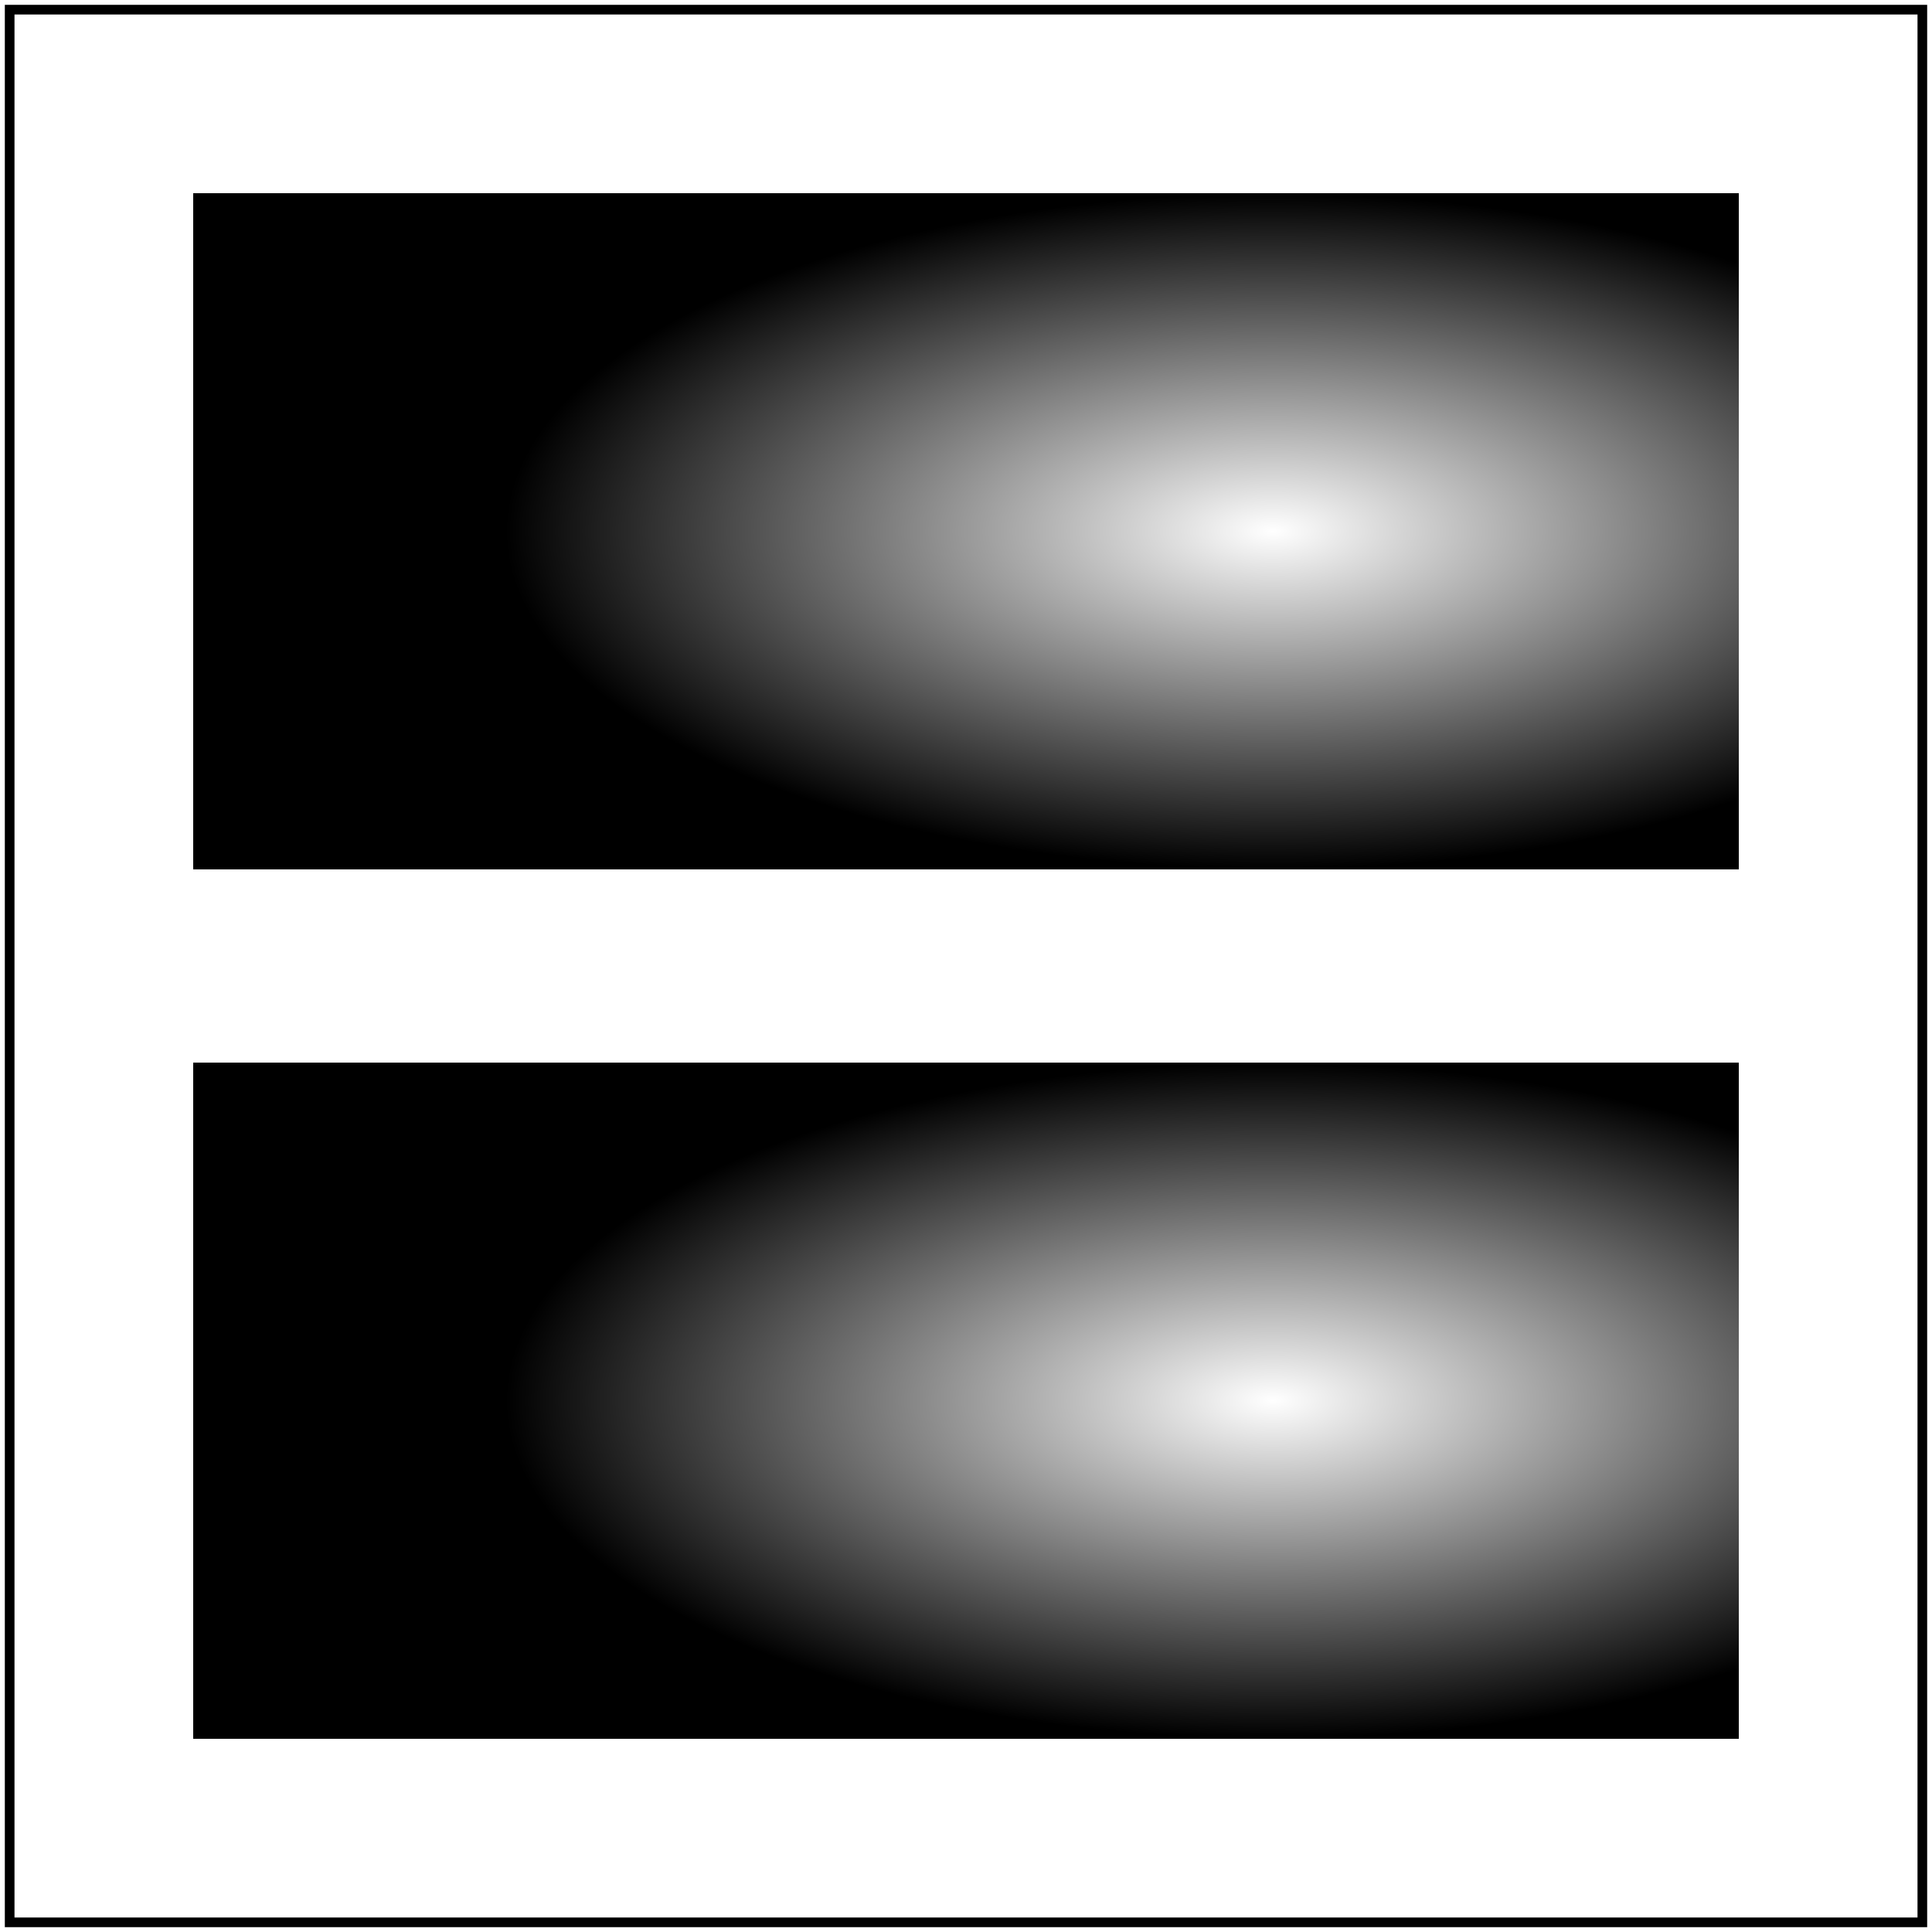
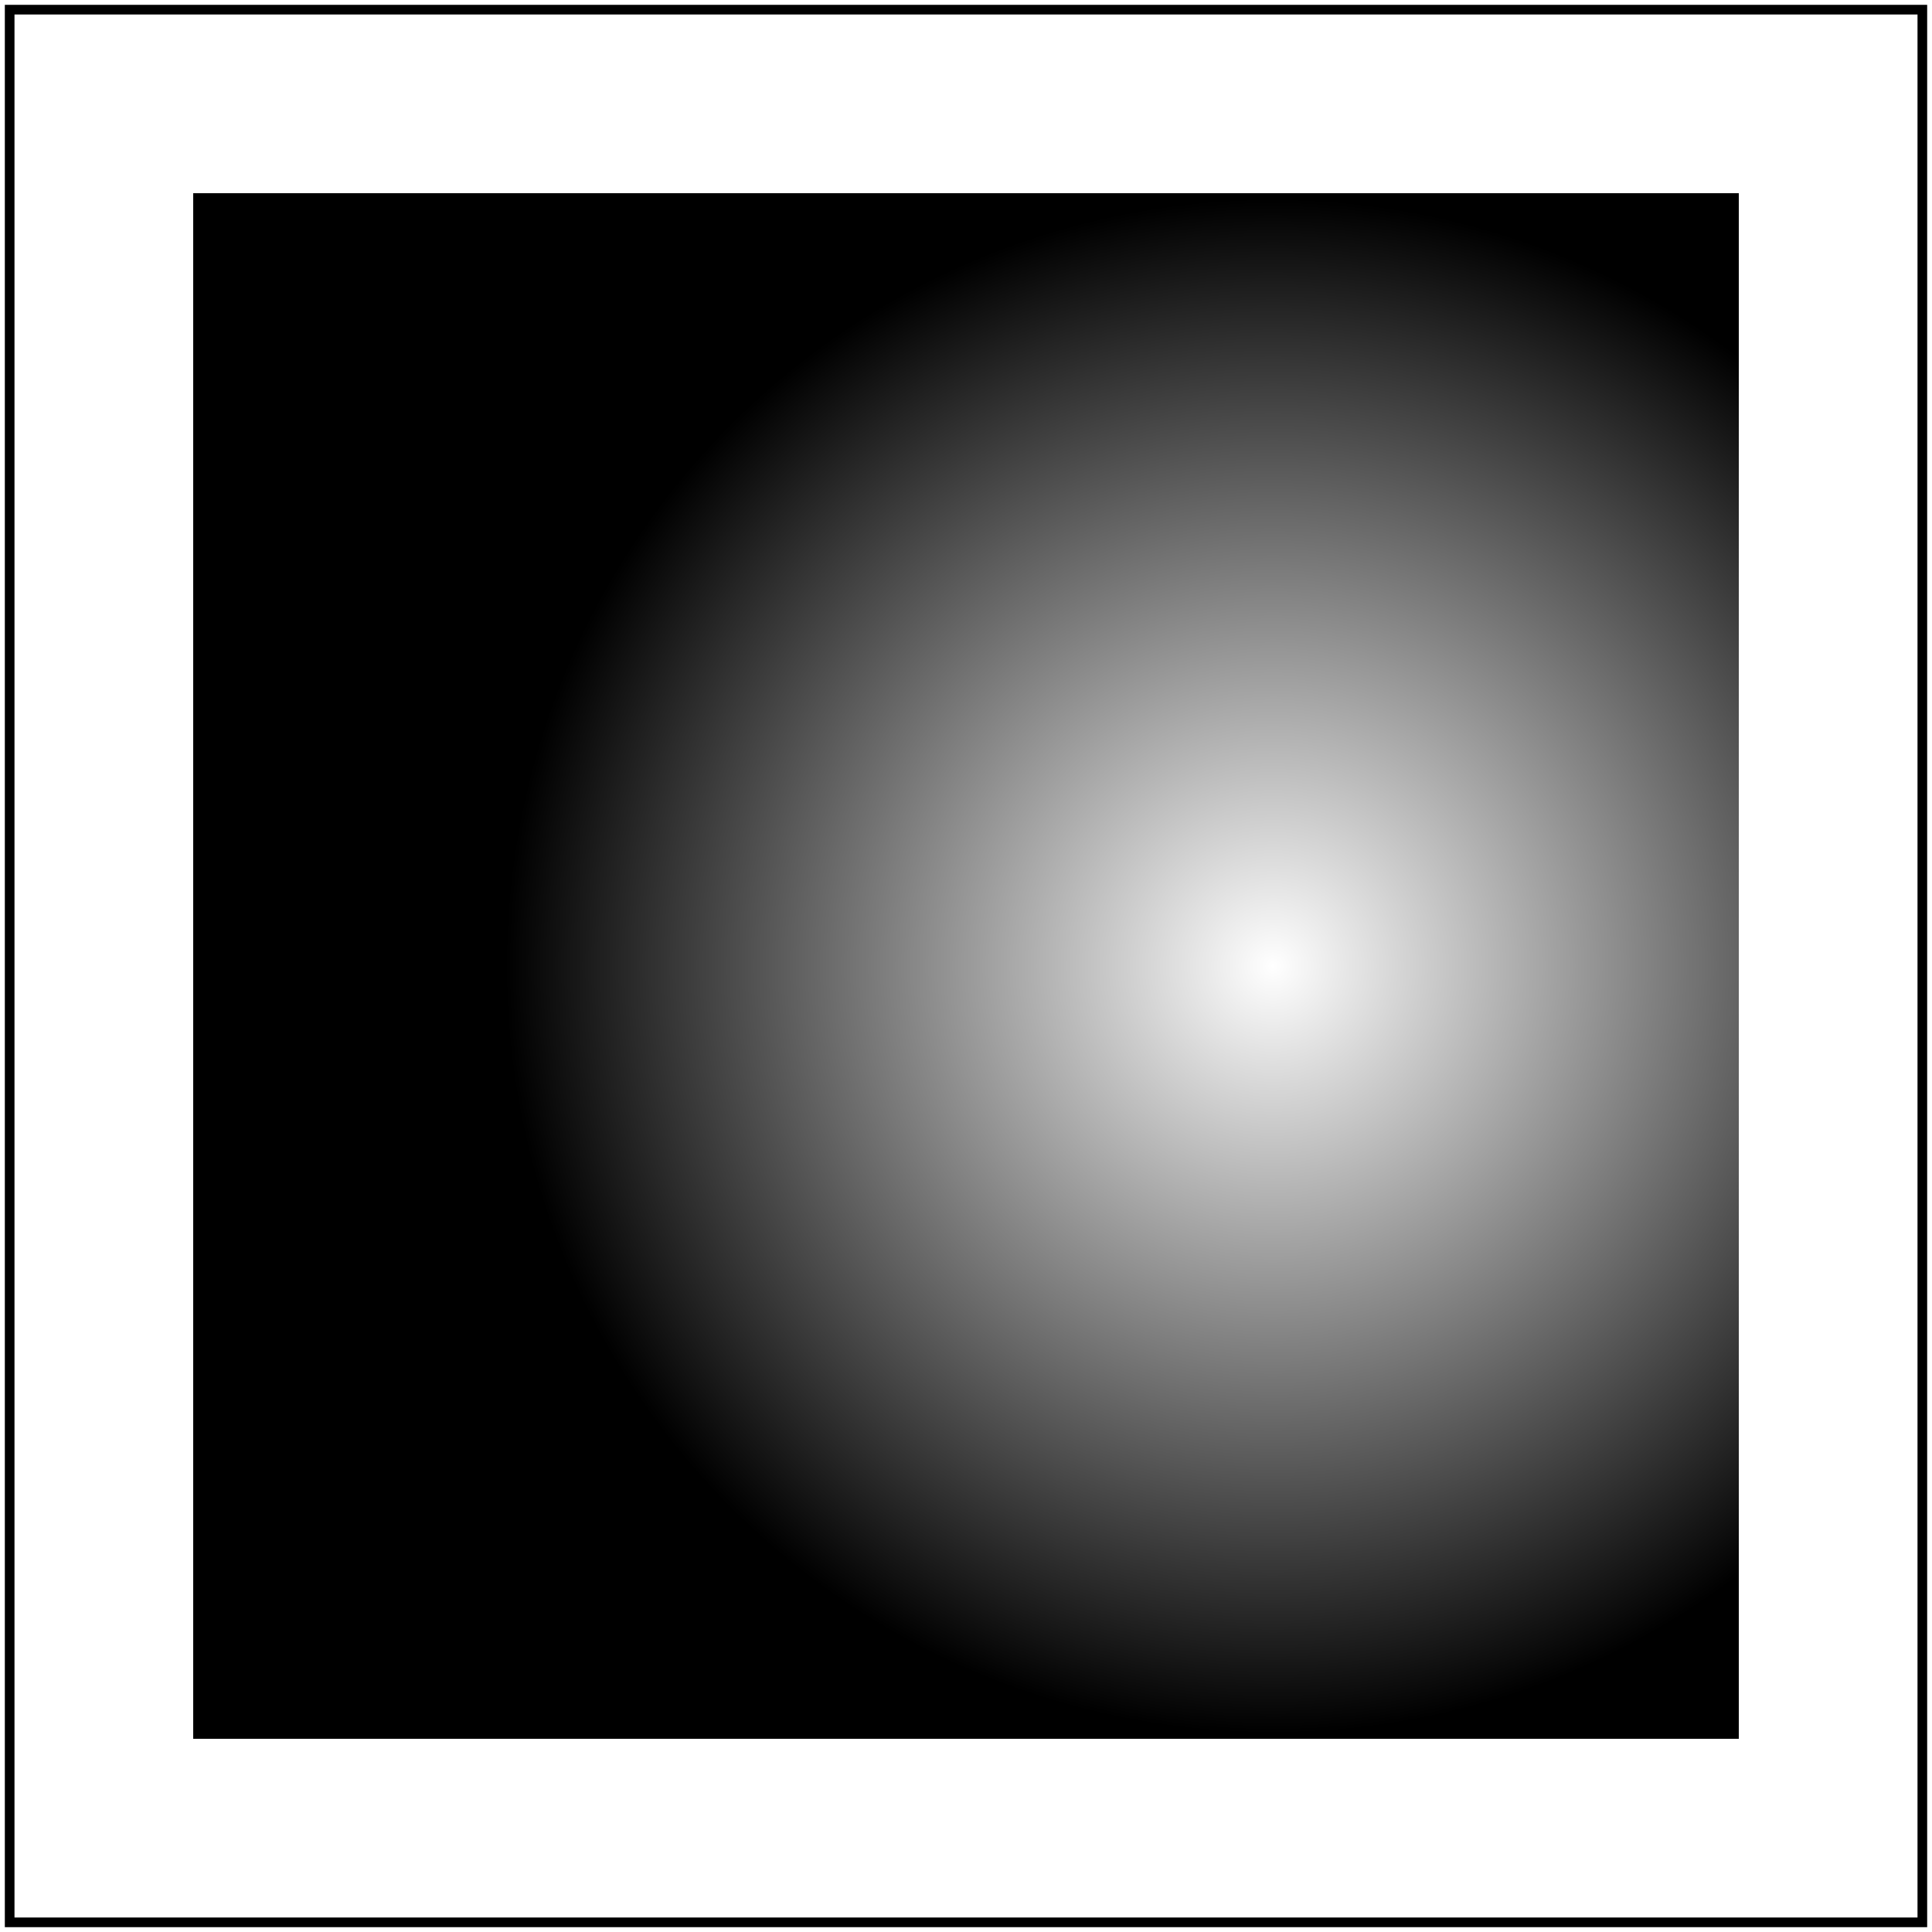
<svg xmlns="http://www.w3.org/2000/svg" xmlns:xlink="http://www.w3.org/1999/xlink" id="svg1" viewBox="0 0 200 200">
-   <radialGradient id="rg-ref" cx="0.7" cy="0.5" r="0.5" fx="0.7" fy="0.5" gradientUnits="objectBoundingBox" spreadMethod="pad">
+   <radialGradient id="rg1" cx="0.7" />
+   <radialGradient id="rg2" xlink:href="#rg1">
    <stop offset="0" stop-color="white" />
    <stop offset="1" stop-color="black" />
  </radialGradient>
-   <radialGradient id="rg-test0" cx="0.7" />
-   <radialGradient id="rg-test" xlink:href="#rg-test0">
-     <stop offset="0" stop-color="white" />
-     <stop offset="1" stop-color="black" />
-   </radialGradient>
-   <rect id="rect1" x="20" y="20" width="160" height="70" fill="url(#rg-ref)" />
-   <rect id="rect2" x="20" y="110" width="160" height="70" fill="url(#rg-test)" />
+   <rect id="rect1" x="20" y="20" width="160" height="160" fill="url(#rg2)" />
  <rect id="frame" x="1" y="1" width="198" height="198" fill="none" stroke="black" />
</svg>
